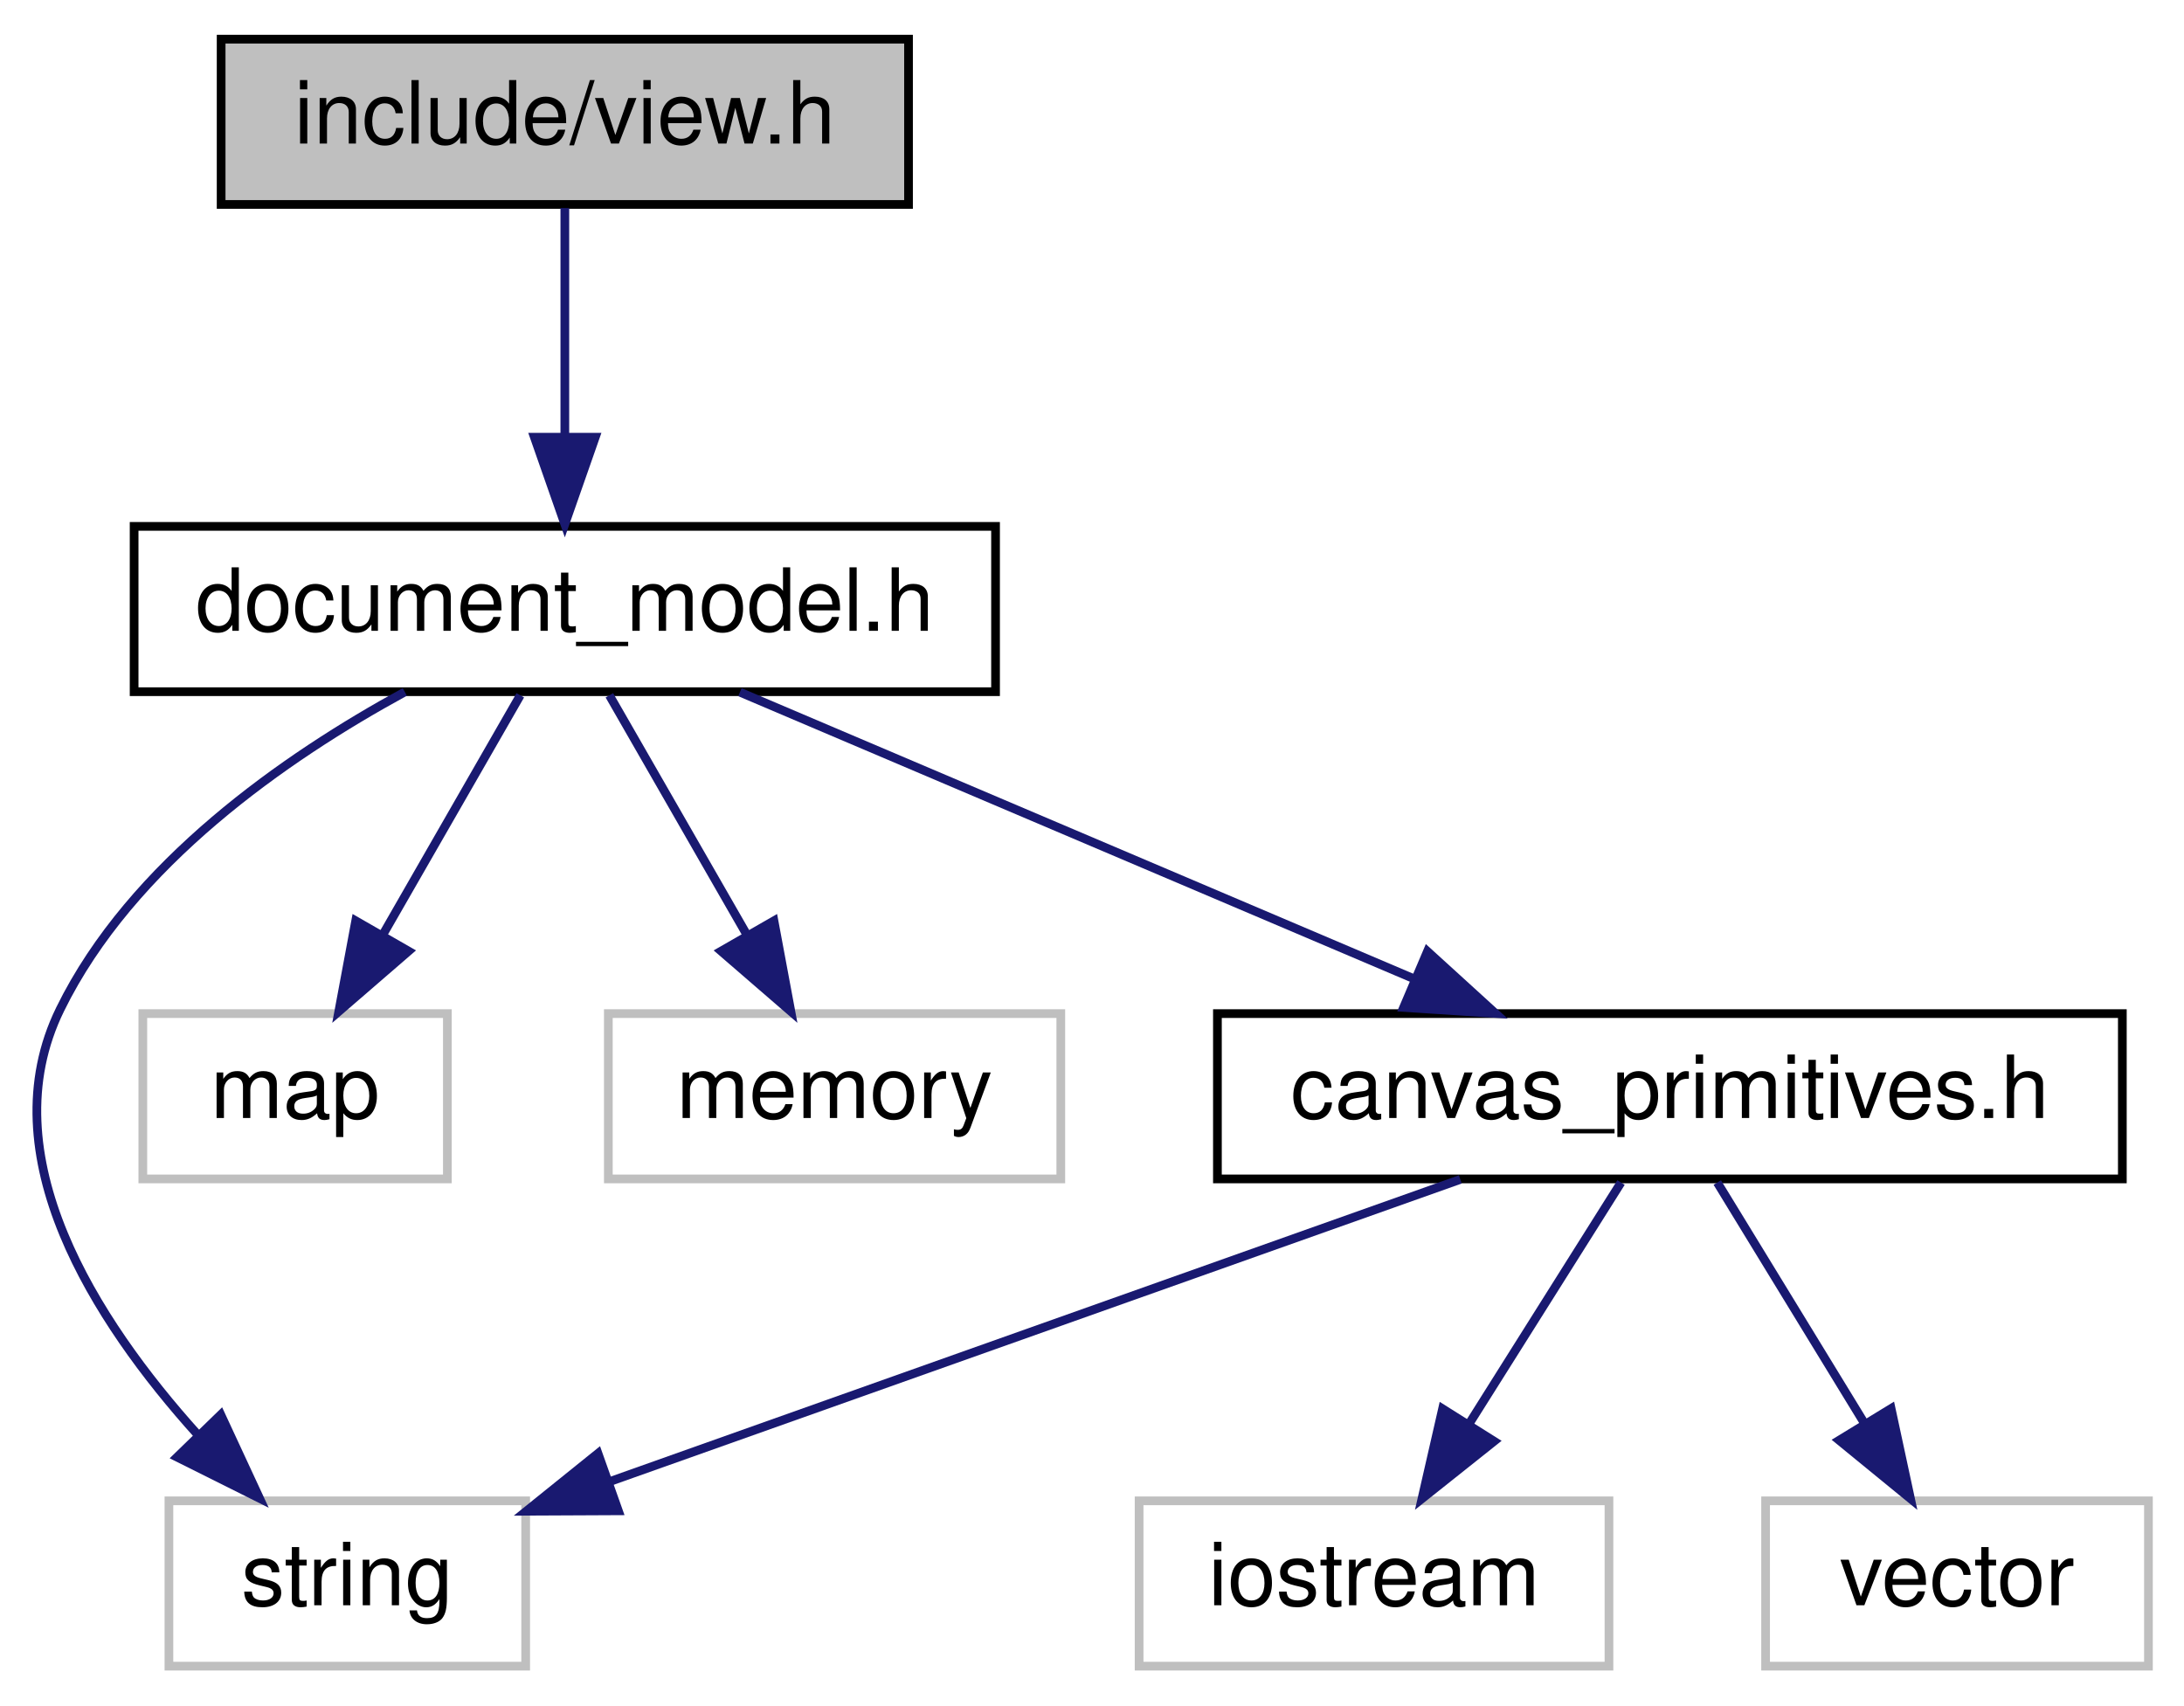
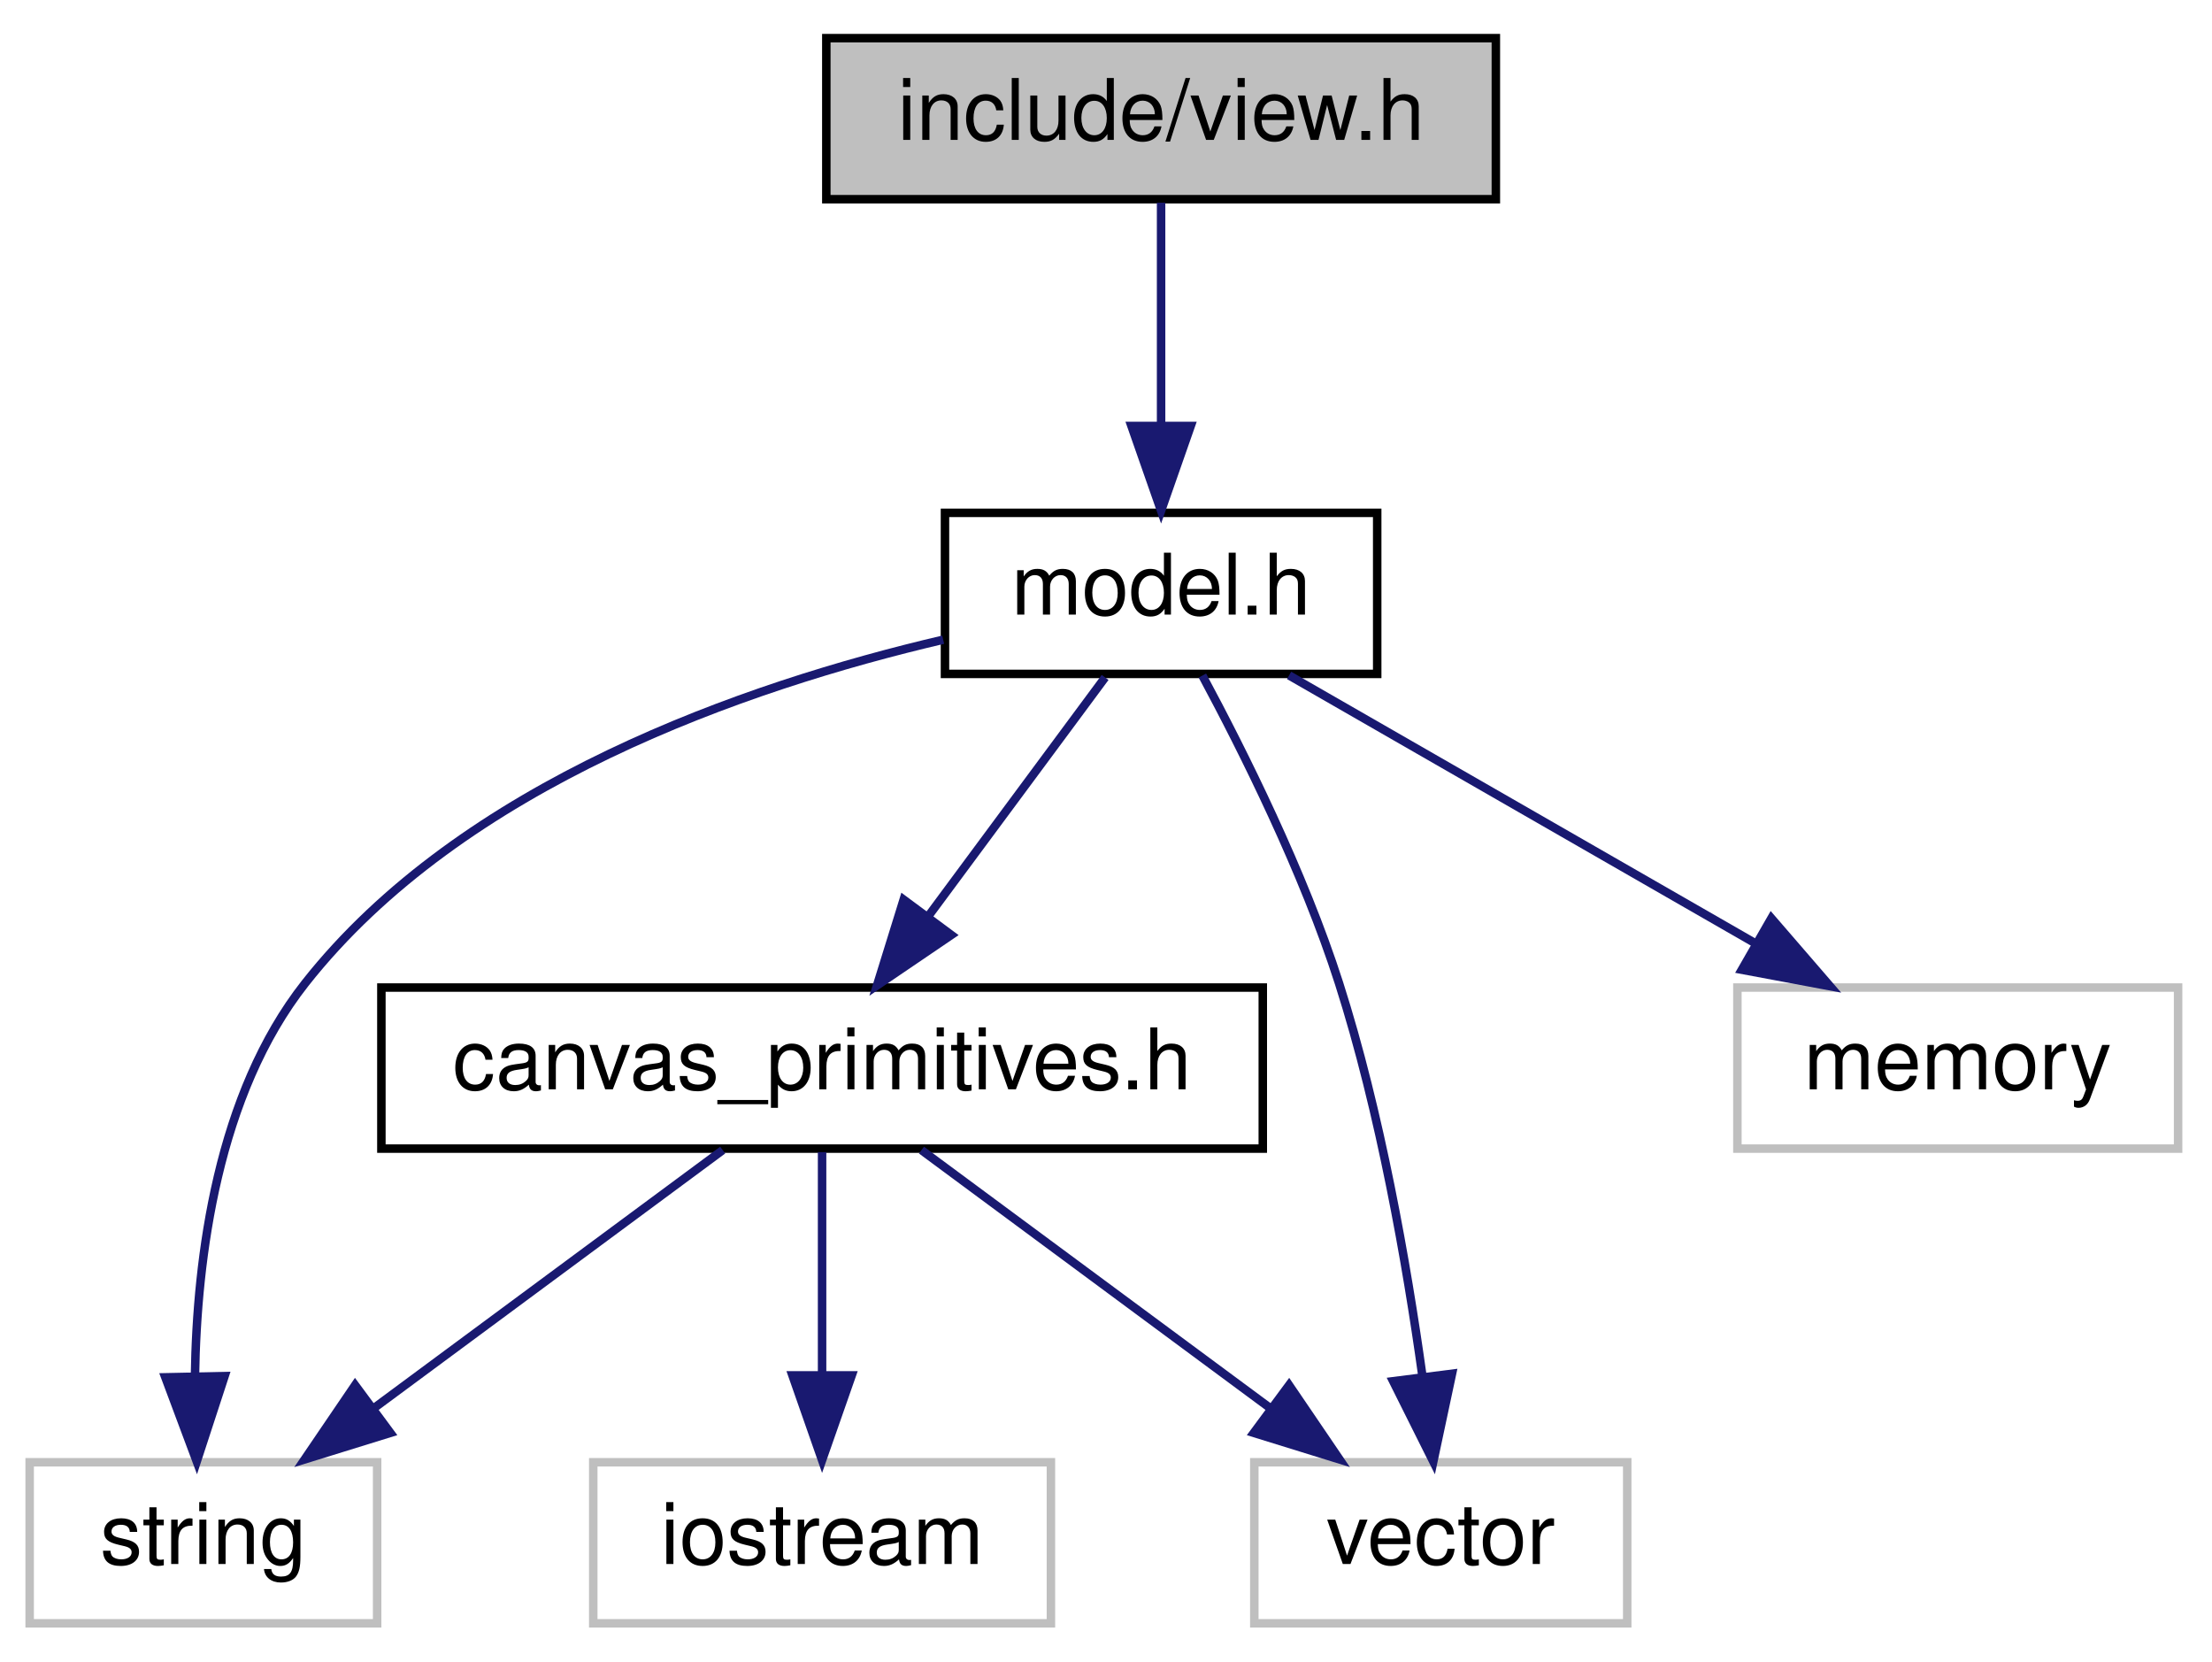
- <svg xmlns="http://www.w3.org/2000/svg" xmlns:xlink="http://www.w3.org/1999/xlink" width="251pt" height="196pt" viewBox="0.00 0.00 250.83 196.00">
+ <svg xmlns="http://www.w3.org/2000/svg" xmlns:xlink="http://www.w3.org/1999/xlink" width="261pt" height="196pt" viewBox="0.00 0.00 261.00 196.00">
  <g id="graph0" class="graph" transform="scale(1 1) rotate(0) translate(4 192)">
    <g id="node1" class="node">
-       <polygon fill="#bfbfbf" stroke="black" points="21.329,-168.5 21.329,-187.5 100.329,-187.5 100.329,-168.5 21.329,-168.5" />
-       <text text-anchor="middle" x="60.829" y="-175.5" font-family="Helvetica,sans-Serif" font-size="10.00">include/view.h</text>
+       <polygon fill="#bfbfbf" stroke="black" points="93.5,-168.5 93.5,-187.5 172.5,-187.5 172.5,-168.5 93.5,-168.5" />
+       <text text-anchor="middle" x="133" y="-175.5" font-family="Helvetica,sans-Serif" font-size="10.00">include/view.h</text>
    </g>
    <g id="node2" class="node">
      <g id="a_node2">
-         <a xlink:href="document__model_8h.html" target="_top" xlink:title="document_model.h">
-           <polygon fill="none" stroke="black" points="11.329,-112.5 11.329,-131.5 110.329,-131.5 110.329,-112.5 11.329,-112.5" />
-           <text text-anchor="middle" x="60.829" y="-119.5" font-family="Helvetica,sans-Serif" font-size="10.00">document_model.h</text>
+         <a xlink:href="model_8h.html" target="_top" xlink:title="model.h">
+           <polygon fill="none" stroke="black" points="107.5,-112.5 107.5,-131.5 158.5,-131.5 158.5,-112.5 107.5,-112.5" />
+           <text text-anchor="middle" x="133" y="-119.5" font-family="Helvetica,sans-Serif" font-size="10.00">model.h</text>
        </a>
      </g>
    </g>
    <g id="edge1" class="edge">
-       <path fill="none" stroke="midnightblue" d="M60.829,-168.083C60.829,-161.006 60.829,-150.861 60.829,-141.986" />
-       <polygon fill="midnightblue" stroke="midnightblue" points="64.329,-141.751 60.829,-131.751 57.329,-141.751 64.329,-141.751" />
+       <path fill="none" stroke="midnightblue" d="M133,-168.083C133,-161.006 133,-150.861 133,-141.986" />
+       <polygon fill="midnightblue" stroke="midnightblue" points="136.5,-141.751 133,-131.751 129.5,-141.751 136.5,-141.751" />
    </g>
    <g id="node3" class="node">
-       <polygon fill="none" stroke="#bfbfbf" points="15.329,-0.5 15.329,-19.5 56.329,-19.5 56.329,-0.5 15.329,-0.5" />
-       <text text-anchor="middle" x="35.829" y="-7.5" font-family="Helvetica,sans-Serif" font-size="10.00">string</text>
+       <polygon fill="none" stroke="#bfbfbf" points="-0.5,-0.5 -0.5,-19.5 40.5,-19.5 40.5,-0.5 -0.5,-0.5" />
+       <text text-anchor="middle" x="20" y="-7.5" font-family="Helvetica,sans-Serif" font-size="10.00">string</text>
    </g>
    <g id="edge2" class="edge">
-       <path fill="none" stroke="midnightblue" d="M42.439,-112.471C28.728,-104.997 11.014,-92.71 2.829,-76 -5.378,-59.246 6.808,-40.236 18.622,-27.122" />
-       <polygon fill="midnightblue" stroke="midnightblue" points="21.287,-29.402 25.745,-19.791 16.266,-24.524 21.287,-29.402" />
+       <path fill="none" stroke="midnightblue" d="M107.288,-116.535C83.98,-111.09 50.528,-99.526 32,-76 21.692,-62.911 19.216,-43.761 19.004,-29.636" />
+       <polygon fill="midnightblue" stroke="midnightblue" points="22.504,-29.667 19.214,-19.596 15.506,-29.521 22.504,-29.667" />
    </g>
    <g id="node4" class="node">
-       <polygon fill="none" stroke="#bfbfbf" points="12.329,-56.5 12.329,-75.5 47.329,-75.5 47.329,-56.5 12.329,-56.5" />
-       <text text-anchor="middle" x="29.829" y="-63.5" font-family="Helvetica,sans-Serif" font-size="10.00">map</text>
+       <polygon fill="none" stroke="#bfbfbf" points="144,-0.5 144,-19.5 188,-19.5 188,-0.5 144,-0.5" />
+       <text text-anchor="middle" x="166" y="-7.5" font-family="Helvetica,sans-Serif" font-size="10.00">vector</text>
    </g>
    <g id="edge3" class="edge">
-       <path fill="none" stroke="midnightblue" d="M55.71,-112.083C51.421,-104.613 45.17,-93.724 39.886,-84.52" />
-       <polygon fill="midnightblue" stroke="midnightblue" points="42.867,-82.681 34.852,-75.751 36.796,-86.166 42.867,-82.681" />
+       <path fill="none" stroke="midnightblue" d="M137.872,-112.304C142.645,-103.432 149.797,-89.138 154,-76 158.867,-60.784 161.99,-42.894 163.825,-29.739" />
+       <polygon fill="midnightblue" stroke="midnightblue" points="167.327,-29.945 165.119,-19.583 160.383,-29.061 167.327,-29.945" />
    </g>
    <g id="node5" class="node">
-       <polygon fill="none" stroke="#bfbfbf" points="65.829,-56.5 65.829,-75.5 117.829,-75.5 117.829,-56.5 65.829,-56.5" />
-       <text text-anchor="middle" x="91.829" y="-63.5" font-family="Helvetica,sans-Serif" font-size="10.00">memory</text>
+       <polygon fill="none" stroke="#bfbfbf" points="201,-56.5 201,-75.5 253,-75.5 253,-56.5 201,-56.5" />
+       <text text-anchor="middle" x="227" y="-63.5" font-family="Helvetica,sans-Serif" font-size="10.00">memory</text>
    </g>
    <g id="edge4" class="edge">
-       <path fill="none" stroke="midnightblue" d="M65.948,-112.083C70.236,-104.613 76.487,-93.724 81.771,-84.52" />
-       <polygon fill="midnightblue" stroke="midnightblue" points="84.862,-86.166 86.805,-75.751 78.791,-82.681 84.862,-86.166" />
+       <path fill="none" stroke="midnightblue" d="M148.103,-112.324C162.903,-103.822 185.694,-90.729 202.982,-80.797" />
+       <polygon fill="midnightblue" stroke="midnightblue" points="205.007,-83.671 211.935,-75.654 201.52,-77.601 205.007,-83.671" />
    </g>
    <g id="node6" class="node">
      <g id="a_node6">
        <a xlink:href="canvas__primitives_8h.html" target="_top" xlink:title="canvas_primitives.h">
-           <polygon fill="none" stroke="black" points="135.829,-56.5 135.829,-75.5 239.829,-75.5 239.829,-56.5 135.829,-56.5" />
-           <text text-anchor="middle" x="187.829" y="-63.5" font-family="Helvetica,sans-Serif" font-size="10.00">canvas_primitives.h</text>
+           <polygon fill="none" stroke="black" points="41,-56.5 41,-75.5 145,-75.5 145,-56.5 41,-56.5" />
+           <text text-anchor="middle" x="93" y="-63.5" font-family="Helvetica,sans-Serif" font-size="10.00">canvas_primitives.h</text>
        </a>
      </g>
    </g>
    <g id="edge5" class="edge">
-       <path fill="none" stroke="midnightblue" d="M80.952,-112.444C101.853,-103.557 134.763,-89.563 158.545,-79.451" />
-       <polygon fill="midnightblue" stroke="midnightblue" points="159.966,-82.65 167.799,-75.516 157.227,-76.209 159.966,-82.65" />
+       <path fill="none" stroke="midnightblue" d="M126.395,-112.083C120.745,-104.455 112.455,-93.264 105.549,-83.941" />
+       <polygon fill="midnightblue" stroke="midnightblue" points="108.247,-81.703 99.482,-75.751 102.622,-85.87 108.247,-81.703" />
    </g>
    <g id="edge7" class="edge">
-       <path fill="none" stroke="midnightblue" d="M163.744,-56.444C137.236,-47.026 94.587,-31.875 65.903,-21.684" />
-       <polygon fill="midnightblue" stroke="midnightblue" points="66.983,-18.354 56.389,-18.304 64.64,-24.95 66.983,-18.354" />
+       <path fill="none" stroke="midnightblue" d="M81.271,-56.324C70.163,-48.107 53.258,-35.602 40.017,-25.807" />
+       <polygon fill="midnightblue" stroke="midnightblue" points="42.063,-22.967 31.942,-19.834 37.9,-28.595 42.063,-22.967" />
+     </g>
+     <g id="edge8" class="edge">
+       <path fill="none" stroke="midnightblue" d="M104.729,-56.324C115.837,-48.107 132.742,-35.602 145.983,-25.807" />
+       <polygon fill="midnightblue" stroke="midnightblue" points="148.1,-28.595 154.058,-19.834 143.937,-22.967 148.1,-28.595" />
    </g>
    <g id="node7" class="node">
-       <polygon fill="none" stroke="#bfbfbf" points="126.829,-0.5 126.829,-19.5 180.829,-19.5 180.829,-0.5 126.829,-0.5" />
-       <text text-anchor="middle" x="153.829" y="-7.5" font-family="Helvetica,sans-Serif" font-size="10.00">iostream</text>
+       <polygon fill="none" stroke="#bfbfbf" points="66,-0.5 66,-19.5 120,-19.5 120,-0.5 66,-0.5" />
+       <text text-anchor="middle" x="93" y="-7.5" font-family="Helvetica,sans-Serif" font-size="10.00">iostream</text>
    </g>
    <g id="edge6" class="edge">
-       <path fill="none" stroke="midnightblue" d="M182.214,-56.083C177.461,-48.534 170.511,-37.495 164.677,-28.23" />
-       <polygon fill="midnightblue" stroke="midnightblue" points="167.629,-26.349 159.339,-19.751 161.705,-30.078 167.629,-26.349" />
-     </g>
-     <g id="node8" class="node">
-       <polygon fill="none" stroke="#bfbfbf" points="198.829,-0.5 198.829,-19.5 242.829,-19.5 242.829,-0.5 198.829,-0.5" />
-       <text text-anchor="middle" x="220.829" y="-7.5" font-family="Helvetica,sans-Serif" font-size="10.00">vector</text>
-     </g>
-     <g id="edge8" class="edge">
-       <path fill="none" stroke="midnightblue" d="M193.278,-56.083C197.843,-48.613 204.497,-37.724 210.122,-28.52" />
-       <polygon fill="midnightblue" stroke="midnightblue" points="213.253,-30.109 215.481,-19.751 207.28,-26.459 213.253,-30.109" />
+       <path fill="none" stroke="midnightblue" d="M93,-56.083C93,-49.006 93,-38.861 93,-29.986" />
+       <polygon fill="midnightblue" stroke="midnightblue" points="96.5,-29.751 93,-19.751 89.5,-29.751 96.5,-29.751" />
    </g>
  </g>
</svg>
